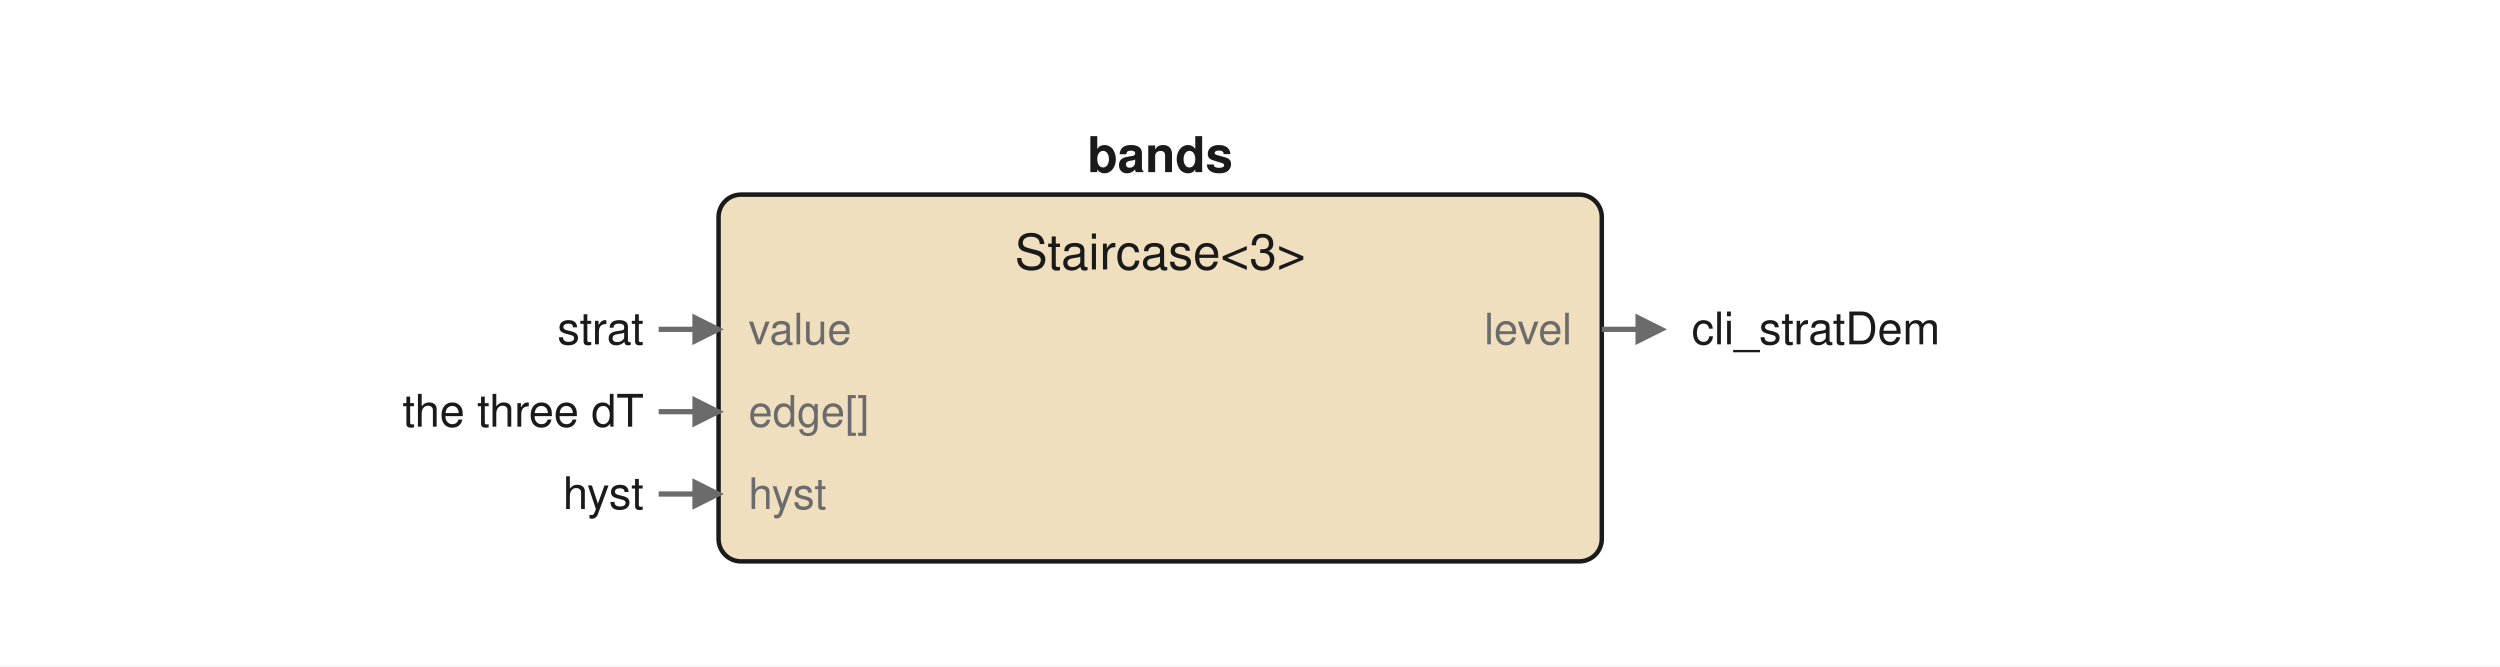
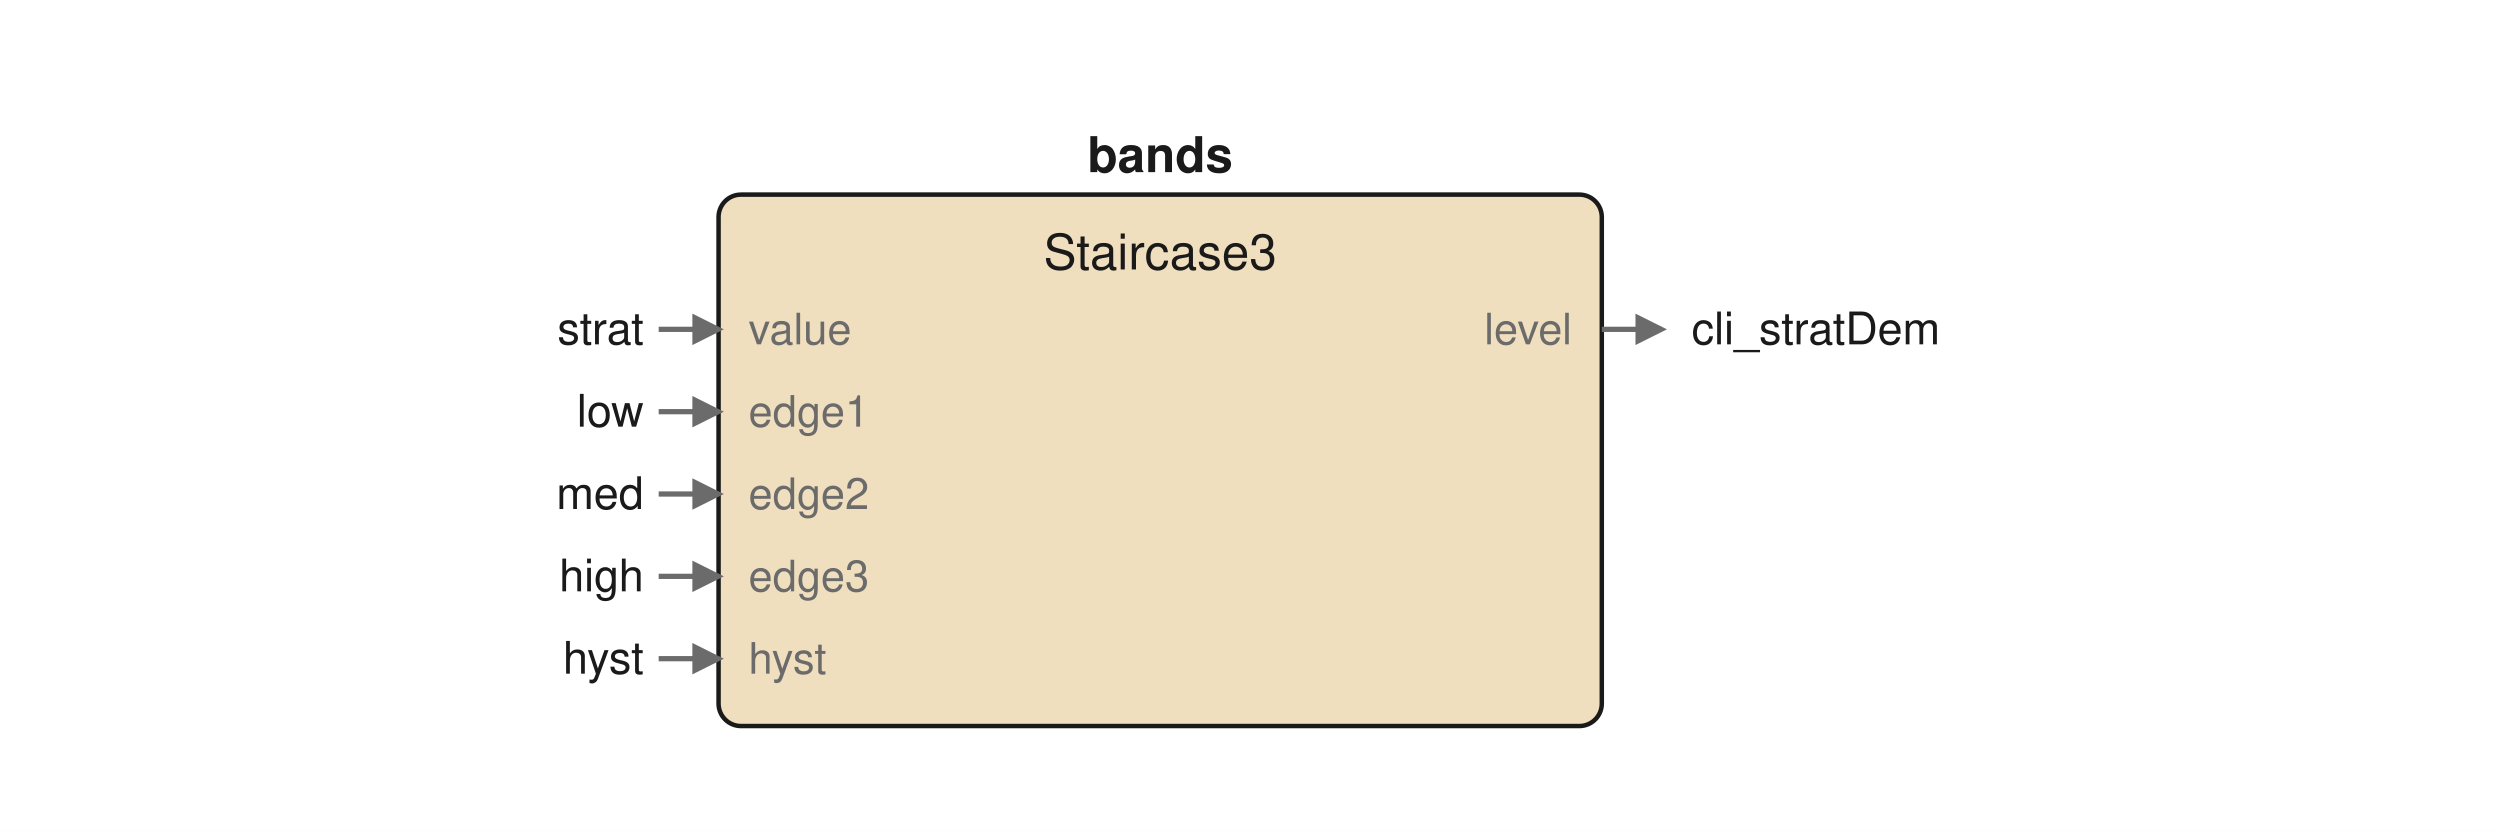
- <svg xmlns="http://www.w3.org/2000/svg" width="334" height="89" viewBox="0 0 334 89" style="max-width:100%;height:auto" content="&lt;mxfile host=&quot;app.diagrams.net&quot; type=&quot;device&quot;&gt;&lt;diagram id=&quot;destrat_fbd&quot; name=&quot;destrat_fbd&quot;&gt;&lt;mxGraphModel dx=&quot;334&quot; dy=&quot;89&quot; grid=&quot;0&quot; gridSize=&quot;10&quot; guides=&quot;1&quot; tooltips=&quot;1&quot; connect=&quot;1&quot; arrows=&quot;1&quot; fold=&quot;1&quot; page=&quot;1&quot; pageScale=&quot;1&quot; pageWidth=&quot;334&quot; pageHeight=&quot;89&quot; math=&quot;0&quot; shadow=&quot;0&quot;&gt;&lt;root&gt;&lt;mxCell id=&quot;0&quot;/&gt;&lt;mxCell id=&quot;1&quot; parent=&quot;0&quot;/&gt;&lt;mxCell id=&quot;n2&quot; value=&quot;&quot; style=&quot;rounded=1;fillColor=#f0dfbe;strokeColor=#1a1a1a;whiteSpace=wrap;html=1;fontSize=8&quot; vertex=&quot;1&quot; parent=&quot;1&quot;&gt;&lt;mxGeometry x=&quot;96&quot; y=&quot;26&quot; width=&quot;118&quot; height=&quot;49&quot; as=&quot;geometry&quot;/&gt;&lt;/mxCell&gt;&lt;mxCell id=&quot;n3&quot; value=&quot;bands&quot; style=&quot;text;html=1;fontSize=6;fontColor=#1a1a1a;align=center;fontStyle=1&quot; vertex=&quot;1&quot; parent=&quot;1&quot;&gt;&lt;mxGeometry x=&quot;155.0&quot; y=&quot;16.4&quot; width=&quot;40&quot; height=&quot;10.6&quot; as=&quot;geometry&quot;/&gt;&lt;/mxCell&gt;&lt;mxCell id=&quot;n4&quot; value=&quot;Staircase&amp;lt;3&amp;gt;&quot; style=&quot;text;html=1;fontSize=6;fontColor=#1a1a1a;align=center&quot; vertex=&quot;1&quot; parent=&quot;1&quot;&gt;&lt;mxGeometry x=&quot;155.0&quot; y=&quot;29.4&quot; width=&quot;60&quot; height=&quot;10.6&quot; as=&quot;geometry&quot;/&gt;&lt;/mxCell&gt;&lt;mxCell id=&quot;n5&quot; value=&quot;value&quot; style=&quot;text;html=1;fontSize=5;fontColor=#6b6b6b;align=left&quot; vertex=&quot;1&quot; parent=&quot;1&quot;&gt;&lt;mxGeometry x=&quot;100&quot; y=&quot;40.2&quot; width=&quot;40&quot; height=&quot;9.8&quot; as=&quot;geometry&quot;/&gt;&lt;/mxCell&gt;&lt;mxCell id=&quot;n6&quot; value=&quot;edge[]&quot; style=&quot;text;html=1;fontSize=5;fontColor=#6b6b6b;align=left&quot; vertex=&quot;1&quot; parent=&quot;1&quot;&gt;&lt;mxGeometry x=&quot;100&quot; y=&quot;51.2&quot; width=&quot;40&quot; height=&quot;9.8&quot; as=&quot;geometry&quot;/&gt;&lt;/mxCell&gt;&lt;mxCell id=&quot;n7&quot; value=&quot;hyst&quot; style=&quot;text;html=1;fontSize=5;fontColor=#6b6b6b;align=left&quot; vertex=&quot;1&quot; parent=&quot;1&quot;&gt;&lt;mxGeometry x=&quot;100&quot; y=&quot;62.2&quot; width=&quot;40&quot; height=&quot;9.8&quot; as=&quot;geometry&quot;/&gt;&lt;/mxCell&gt;&lt;mxCell id=&quot;n8&quot; value=&quot;level&quot; style=&quot;text;html=1;fontSize=5;fontColor=#6b6b6b;align=left&quot; vertex=&quot;1&quot; parent=&quot;1&quot;&gt;&lt;mxGeometry x=&quot;210&quot; y=&quot;40.2&quot; width=&quot;40&quot; height=&quot;9.8&quot; as=&quot;geometry&quot;/&gt;&lt;/mxCell&gt;&lt;mxCell id=&quot;n9&quot; value=&quot;strat&quot; style=&quot;text;html=1;fontSize=6;fontColor=#1a1a1a;align=left&quot; vertex=&quot;1&quot; parent=&quot;1&quot;&gt;&lt;mxGeometry x=&quot;86&quot; y=&quot;40.0&quot; width=&quot;40&quot; height=&quot;10.0&quot; as=&quot;geometry&quot;/&gt;&lt;/mxCell&gt;&lt;mxCell id=&quot;e10&quot; value=&quot;&quot; style=&quot;edgeStyle=none;html=1;strokeColor=#6b6b6b;endArrow=block&quot; edge=&quot;1&quot; parent=&quot;1&quot;&gt;&lt;mxGeometry relative=&quot;1&quot; as=&quot;geometry&quot;&gt;&lt;mxPoint x=&quot;88&quot; y=&quot;44&quot; as=&quot;sourcePoint&quot;/&gt;&lt;mxPoint x=&quot;96&quot; y=&quot;44&quot; as=&quot;targetPoint&quot;/&gt;&lt;/mxGeometry&gt;&lt;/mxCell&gt;&lt;mxCell id=&quot;n11&quot; value=&quot;the three dT&quot; style=&quot;text;html=1;fontSize=6;fontColor=#1a1a1a;align=left&quot; vertex=&quot;1&quot; parent=&quot;1&quot;&gt;&lt;mxGeometry x=&quot;86&quot; y=&quot;51.0&quot; width=&quot;60&quot; height=&quot;10.0&quot; as=&quot;geometry&quot;/&gt;&lt;/mxCell&gt;&lt;mxCell id=&quot;e12&quot; value=&quot;&quot; style=&quot;edgeStyle=none;html=1;strokeColor=#6b6b6b;endArrow=block&quot; edge=&quot;1&quot; parent=&quot;1&quot;&gt;&lt;mxGeometry relative=&quot;1&quot; as=&quot;geometry&quot;&gt;&lt;mxPoint x=&quot;88&quot; y=&quot;55&quot; as=&quot;sourcePoint&quot;/&gt;&lt;mxPoint x=&quot;96&quot; y=&quot;55&quot; as=&quot;targetPoint&quot;/&gt;&lt;/mxGeometry&gt;&lt;/mxCell&gt;&lt;mxCell id=&quot;n13&quot; value=&quot;hyst&quot; style=&quot;text;html=1;fontSize=6;fontColor=#1a1a1a;align=left&quot; vertex=&quot;1&quot; parent=&quot;1&quot;&gt;&lt;mxGeometry x=&quot;86&quot; y=&quot;62.0&quot; width=&quot;40&quot; height=&quot;10.0&quot; as=&quot;geometry&quot;/&gt;&lt;/mxCell&gt;&lt;mxCell id=&quot;e14&quot; value=&quot;&quot; style=&quot;edgeStyle=none;html=1;strokeColor=#6b6b6b;endArrow=block&quot; edge=&quot;1&quot; parent=&quot;1&quot;&gt;&lt;mxGeometry relative=&quot;1&quot; as=&quot;geometry&quot;&gt;&lt;mxPoint x=&quot;88&quot; y=&quot;66&quot; as=&quot;sourcePoint&quot;/&gt;&lt;mxPoint x=&quot;96&quot; y=&quot;66&quot; as=&quot;targetPoint&quot;/&gt;&lt;/mxGeometry&gt;&lt;/mxCell&gt;&lt;mxCell id=&quot;e15&quot; value=&quot;&quot; style=&quot;edgeStyle=none;html=1;strokeColor=#6b6b6b;endArrow=block&quot; edge=&quot;1&quot; parent=&quot;1&quot;&gt;&lt;mxGeometry relative=&quot;1&quot; as=&quot;geometry&quot;&gt;&lt;mxPoint x=&quot;214&quot; y=&quot;44&quot; as=&quot;sourcePoint&quot;/&gt;&lt;mxPoint x=&quot;222&quot; y=&quot;44&quot; as=&quot;targetPoint&quot;/&gt;&lt;/mxGeometry&gt;&lt;/mxCell&gt;&lt;mxCell id=&quot;n16&quot; value=&quot;cli_stratDem&quot; style=&quot;text;html=1;fontSize=6;fontColor=#1a1a1a;align=left&quot; vertex=&quot;1&quot; parent=&quot;1&quot;&gt;&lt;mxGeometry x=&quot;226&quot; y=&quot;40.0&quot; width=&quot;60&quot; height=&quot;10.0&quot; as=&quot;geometry&quot;/&gt;&lt;/mxCell&gt;&lt;/root&gt;&lt;/mxGraphModel&gt;&lt;/diagram&gt;&lt;/mxfile&gt;">
+ <svg xmlns="http://www.w3.org/2000/svg" width="334" height="111" viewBox="0 0 334 111" style="max-width:100%;height:auto" content="&lt;mxfile host=&quot;app.diagrams.net&quot; type=&quot;device&quot;&gt;&lt;diagram id=&quot;destrat_fbd&quot; name=&quot;destrat_fbd&quot;&gt;&lt;mxGraphModel dx=&quot;334&quot; dy=&quot;111&quot; grid=&quot;0&quot; gridSize=&quot;10&quot; guides=&quot;1&quot; tooltips=&quot;1&quot; connect=&quot;1&quot; arrows=&quot;1&quot; fold=&quot;1&quot; page=&quot;1&quot; pageScale=&quot;1&quot; pageWidth=&quot;334&quot; pageHeight=&quot;111&quot; math=&quot;0&quot; shadow=&quot;0&quot;&gt;&lt;root&gt;&lt;mxCell id=&quot;0&quot;/&gt;&lt;mxCell id=&quot;1&quot; parent=&quot;0&quot;/&gt;&lt;mxCell id=&quot;n2&quot; value=&quot;&quot; style=&quot;rounded=1;fillColor=#f0dfbe;strokeColor=#1a1a1a;whiteSpace=wrap;html=1;fontSize=8&quot; vertex=&quot;1&quot; parent=&quot;1&quot;&gt;&lt;mxGeometry x=&quot;96&quot; y=&quot;26&quot; width=&quot;118&quot; height=&quot;71&quot; as=&quot;geometry&quot;/&gt;&lt;/mxCell&gt;&lt;mxCell id=&quot;n3&quot; value=&quot;bands&quot; style=&quot;text;html=1;fontSize=6;fontColor=#1a1a1a;align=center;fontStyle=1&quot; vertex=&quot;1&quot; parent=&quot;1&quot;&gt;&lt;mxGeometry x=&quot;155.0&quot; y=&quot;16.4&quot; width=&quot;40&quot; height=&quot;10.6&quot; as=&quot;geometry&quot;/&gt;&lt;/mxCell&gt;&lt;mxCell id=&quot;n4&quot; value=&quot;Staircase3&quot; style=&quot;text;html=1;fontSize=6;fontColor=#1a1a1a;align=center&quot; vertex=&quot;1&quot; parent=&quot;1&quot;&gt;&lt;mxGeometry x=&quot;155.0&quot; y=&quot;29.4&quot; width=&quot;50&quot; height=&quot;10.6&quot; as=&quot;geometry&quot;/&gt;&lt;/mxCell&gt;&lt;mxCell id=&quot;n5&quot; value=&quot;value&quot; style=&quot;text;html=1;fontSize=5;fontColor=#6b6b6b;align=left&quot; vertex=&quot;1&quot; parent=&quot;1&quot;&gt;&lt;mxGeometry x=&quot;100&quot; y=&quot;40.2&quot; width=&quot;40&quot; height=&quot;9.8&quot; as=&quot;geometry&quot;/&gt;&lt;/mxCell&gt;&lt;mxCell id=&quot;n6&quot; value=&quot;edge1&quot; style=&quot;text;html=1;fontSize=5;fontColor=#6b6b6b;align=left&quot; vertex=&quot;1&quot; parent=&quot;1&quot;&gt;&lt;mxGeometry x=&quot;100&quot; y=&quot;51.2&quot; width=&quot;40&quot; height=&quot;9.8&quot; as=&quot;geometry&quot;/&gt;&lt;/mxCell&gt;&lt;mxCell id=&quot;n7&quot; value=&quot;edge2&quot; style=&quot;text;html=1;fontSize=5;fontColor=#6b6b6b;align=left&quot; vertex=&quot;1&quot; parent=&quot;1&quot;&gt;&lt;mxGeometry x=&quot;100&quot; y=&quot;62.2&quot; width=&quot;40&quot; height=&quot;9.8&quot; as=&quot;geometry&quot;/&gt;&lt;/mxCell&gt;&lt;mxCell id=&quot;n8&quot; value=&quot;edge3&quot; style=&quot;text;html=1;fontSize=5;fontColor=#6b6b6b;align=left&quot; vertex=&quot;1&quot; parent=&quot;1&quot;&gt;&lt;mxGeometry x=&quot;100&quot; y=&quot;73.2&quot; width=&quot;40&quot; height=&quot;9.8&quot; as=&quot;geometry&quot;/&gt;&lt;/mxCell&gt;&lt;mxCell id=&quot;n9&quot; value=&quot;hyst&quot; style=&quot;text;html=1;fontSize=5;fontColor=#6b6b6b;align=left&quot; vertex=&quot;1&quot; parent=&quot;1&quot;&gt;&lt;mxGeometry x=&quot;100&quot; y=&quot;84.2&quot; width=&quot;40&quot; height=&quot;9.8&quot; as=&quot;geometry&quot;/&gt;&lt;/mxCell&gt;&lt;mxCell id=&quot;n10&quot; value=&quot;level&quot; style=&quot;text;html=1;fontSize=5;fontColor=#6b6b6b;align=left&quot; vertex=&quot;1&quot; parent=&quot;1&quot;&gt;&lt;mxGeometry x=&quot;210&quot; y=&quot;40.2&quot; width=&quot;40&quot; height=&quot;9.8&quot; as=&quot;geometry&quot;/&gt;&lt;/mxCell&gt;&lt;mxCell id=&quot;n11&quot; value=&quot;strat&quot; style=&quot;text;html=1;fontSize=6;fontColor=#1a1a1a;align=left&quot; vertex=&quot;1&quot; parent=&quot;1&quot;&gt;&lt;mxGeometry x=&quot;86&quot; y=&quot;40.0&quot; width=&quot;40&quot; height=&quot;10.0&quot; as=&quot;geometry&quot;/&gt;&lt;/mxCell&gt;&lt;mxCell id=&quot;e12&quot; value=&quot;&quot; style=&quot;edgeStyle=none;html=1;strokeColor=#6b6b6b;endArrow=block&quot; edge=&quot;1&quot; parent=&quot;1&quot;&gt;&lt;mxGeometry relative=&quot;1&quot; as=&quot;geometry&quot;&gt;&lt;mxPoint x=&quot;88&quot; y=&quot;44&quot; as=&quot;sourcePoint&quot;/&gt;&lt;mxPoint x=&quot;96&quot; y=&quot;44&quot; as=&quot;targetPoint&quot;/&gt;&lt;/mxGeometry&gt;&lt;/mxCell&gt;&lt;mxCell id=&quot;n13&quot; value=&quot;low&quot; style=&quot;text;html=1;fontSize=6;fontColor=#1a1a1a;align=left&quot; vertex=&quot;1&quot; parent=&quot;1&quot;&gt;&lt;mxGeometry x=&quot;86&quot; y=&quot;51.0&quot; width=&quot;40&quot; height=&quot;10.0&quot; as=&quot;geometry&quot;/&gt;&lt;/mxCell&gt;&lt;mxCell id=&quot;e14&quot; value=&quot;&quot; style=&quot;edgeStyle=none;html=1;strokeColor=#6b6b6b;endArrow=block&quot; edge=&quot;1&quot; parent=&quot;1&quot;&gt;&lt;mxGeometry relative=&quot;1&quot; as=&quot;geometry&quot;&gt;&lt;mxPoint x=&quot;88&quot; y=&quot;55&quot; as=&quot;sourcePoint&quot;/&gt;&lt;mxPoint x=&quot;96&quot; y=&quot;55&quot; as=&quot;targetPoint&quot;/&gt;&lt;/mxGeometry&gt;&lt;/mxCell&gt;&lt;mxCell id=&quot;n15&quot; value=&quot;med&quot; style=&quot;text;html=1;fontSize=6;fontColor=#1a1a1a;align=left&quot; vertex=&quot;1&quot; parent=&quot;1&quot;&gt;&lt;mxGeometry x=&quot;86&quot; y=&quot;62.0&quot; width=&quot;40&quot; height=&quot;10.0&quot; as=&quot;geometry&quot;/&gt;&lt;/mxCell&gt;&lt;mxCell id=&quot;e16&quot; value=&quot;&quot; style=&quot;edgeStyle=none;html=1;strokeColor=#6b6b6b;endArrow=block&quot; edge=&quot;1&quot; parent=&quot;1&quot;&gt;&lt;mxGeometry relative=&quot;1&quot; as=&quot;geometry&quot;&gt;&lt;mxPoint x=&quot;88&quot; y=&quot;66&quot; as=&quot;sourcePoint&quot;/&gt;&lt;mxPoint x=&quot;96&quot; y=&quot;66&quot; as=&quot;targetPoint&quot;/&gt;&lt;/mxGeometry&gt;&lt;/mxCell&gt;&lt;mxCell id=&quot;n17&quot; value=&quot;high&quot; style=&quot;text;html=1;fontSize=6;fontColor=#1a1a1a;align=left&quot; vertex=&quot;1&quot; parent=&quot;1&quot;&gt;&lt;mxGeometry x=&quot;86&quot; y=&quot;73.0&quot; width=&quot;40&quot; height=&quot;10.0&quot; as=&quot;geometry&quot;/&gt;&lt;/mxCell&gt;&lt;mxCell id=&quot;e18&quot; value=&quot;&quot; style=&quot;edgeStyle=none;html=1;strokeColor=#6b6b6b;endArrow=block&quot; edge=&quot;1&quot; parent=&quot;1&quot;&gt;&lt;mxGeometry relative=&quot;1&quot; as=&quot;geometry&quot;&gt;&lt;mxPoint x=&quot;88&quot; y=&quot;77&quot; as=&quot;sourcePoint&quot;/&gt;&lt;mxPoint x=&quot;96&quot; y=&quot;77&quot; as=&quot;targetPoint&quot;/&gt;&lt;/mxGeometry&gt;&lt;/mxCell&gt;&lt;mxCell id=&quot;n19&quot; value=&quot;hyst&quot; style=&quot;text;html=1;fontSize=6;fontColor=#1a1a1a;align=left&quot; vertex=&quot;1&quot; parent=&quot;1&quot;&gt;&lt;mxGeometry x=&quot;86&quot; y=&quot;84.0&quot; width=&quot;40&quot; height=&quot;10.0&quot; as=&quot;geometry&quot;/&gt;&lt;/mxCell&gt;&lt;mxCell id=&quot;e20&quot; value=&quot;&quot; style=&quot;edgeStyle=none;html=1;strokeColor=#6b6b6b;endArrow=block&quot; edge=&quot;1&quot; parent=&quot;1&quot;&gt;&lt;mxGeometry relative=&quot;1&quot; as=&quot;geometry&quot;&gt;&lt;mxPoint x=&quot;88&quot; y=&quot;88&quot; as=&quot;sourcePoint&quot;/&gt;&lt;mxPoint x=&quot;96&quot; y=&quot;88&quot; as=&quot;targetPoint&quot;/&gt;&lt;/mxGeometry&gt;&lt;/mxCell&gt;&lt;mxCell id=&quot;e21&quot; value=&quot;&quot; style=&quot;edgeStyle=none;html=1;strokeColor=#6b6b6b;endArrow=block&quot; edge=&quot;1&quot; parent=&quot;1&quot;&gt;&lt;mxGeometry relative=&quot;1&quot; as=&quot;geometry&quot;&gt;&lt;mxPoint x=&quot;214&quot; y=&quot;44&quot; as=&quot;sourcePoint&quot;/&gt;&lt;mxPoint x=&quot;222&quot; y=&quot;44&quot; as=&quot;targetPoint&quot;/&gt;&lt;/mxGeometry&gt;&lt;/mxCell&gt;&lt;mxCell id=&quot;n22&quot; value=&quot;cli_stratDem&quot; style=&quot;text;html=1;fontSize=6;fontColor=#1a1a1a;align=left&quot; vertex=&quot;1&quot; parent=&quot;1&quot;&gt;&lt;mxGeometry x=&quot;226&quot; y=&quot;40.0&quot; width=&quot;60&quot; height=&quot;10.0&quot; as=&quot;geometry&quot;/&gt;&lt;/mxCell&gt;&lt;/root&gt;&lt;/mxGraphModel&gt;&lt;/diagram&gt;&lt;/mxfile&gt;">
  <defs>
    <marker id="a" markerWidth="6" markerHeight="6" refX="5" refY="3" orient="auto">
      <path d="M0,0 L6,3 L0,6 z" fill="#6b6b6b" />
    </marker>
  </defs>
-   <rect width="334" height="89" fill="#ffffff" />
-   <rect x="96" y="26" width="118" height="49" rx="3" fill="#f0dfbe" stroke="#1a1a1a" stroke-width="0.6" />
+   <rect width="334" height="111" fill="#ffffff" />
+   <rect x="96" y="26" width="118" height="71" rx="3" fill="#f0dfbe" stroke="#1a1a1a" stroke-width="0.6" />
  <text x="155.0" y="23" font-family="Helvetica,Arial,sans-serif" font-size="6.6" fill="#1a1a1a" text-anchor="middle" font-weight="bold">bands</text>
-   <text x="155.0" y="36" font-family="Helvetica,Arial,sans-serif" font-size="6.6" fill="#1a1a1a" text-anchor="middle">Staircase&lt;3&gt;</text>
+   <text x="155.0" y="36" font-family="Helvetica,Arial,sans-serif" font-size="6.6" fill="#1a1a1a" text-anchor="middle">Staircase3</text>
  <text x="100" y="46" font-family="Helvetica,Arial,sans-serif" font-size="5.8" fill="#6b6b6b" text-anchor="start">value</text>
-   <text x="100" y="57" font-family="Helvetica,Arial,sans-serif" font-size="5.8" fill="#6b6b6b" text-anchor="start">edge[]</text>
-   <text x="100" y="68" font-family="Helvetica,Arial,sans-serif" font-size="5.8" fill="#6b6b6b" text-anchor="start">hyst</text>
+   <text x="100" y="57" font-family="Helvetica,Arial,sans-serif" font-size="5.8" fill="#6b6b6b" text-anchor="start">edge1</text>
+   <text x="100" y="68" font-family="Helvetica,Arial,sans-serif" font-size="5.8" fill="#6b6b6b" text-anchor="start">edge2</text>
+   <text x="100" y="79" font-family="Helvetica,Arial,sans-serif" font-size="5.8" fill="#6b6b6b" text-anchor="start">edge3</text>
+   <text x="100" y="90" font-family="Helvetica,Arial,sans-serif" font-size="5.8" fill="#6b6b6b" text-anchor="start">hyst</text>
  <text x="210" y="46" font-family="Helvetica,Arial,sans-serif" font-size="5.8" fill="#6b6b6b" text-anchor="end">level</text>
  <text x="86" y="46" font-family="Helvetica,Arial,sans-serif" font-size="6.0" fill="#1a1a1a" text-anchor="end">strat</text>
  <polyline points="88,44 96,44" fill="none" stroke="#6b6b6b" stroke-width="0.7" marker-end="url(#a)" />
-   <text x="86" y="57" font-family="Helvetica,Arial,sans-serif" font-size="6.0" fill="#1a1a1a" text-anchor="end">the three dT</text>
+   <text x="86" y="57" font-family="Helvetica,Arial,sans-serif" font-size="6.0" fill="#1a1a1a" text-anchor="end">low</text>
  <polyline points="88,55 96,55" fill="none" stroke="#6b6b6b" stroke-width="0.7" marker-end="url(#a)" />
-   <text x="86" y="68" font-family="Helvetica,Arial,sans-serif" font-size="6.0" fill="#1a1a1a" text-anchor="end">hyst</text>
+   <text x="86" y="68" font-family="Helvetica,Arial,sans-serif" font-size="6.0" fill="#1a1a1a" text-anchor="end">med</text>
  <polyline points="88,66 96,66" fill="none" stroke="#6b6b6b" stroke-width="0.7" marker-end="url(#a)" />
+   <text x="86" y="79" font-family="Helvetica,Arial,sans-serif" font-size="6.0" fill="#1a1a1a" text-anchor="end">high</text>
+   <polyline points="88,77 96,77" fill="none" stroke="#6b6b6b" stroke-width="0.7" marker-end="url(#a)" />
+   <text x="86" y="90" font-family="Helvetica,Arial,sans-serif" font-size="6.0" fill="#1a1a1a" text-anchor="end">hyst</text>
+   <polyline points="88,88 96,88" fill="none" stroke="#6b6b6b" stroke-width="0.7" marker-end="url(#a)" />
  <polyline points="214,44 222,44" fill="none" stroke="#6b6b6b" stroke-width="0.7" marker-end="url(#a)" />
  <text x="226" y="46" font-family="Helvetica,Arial,sans-serif" font-size="6.0" fill="#1a1a1a" text-anchor="start">cli_stratDem</text>
</svg>
